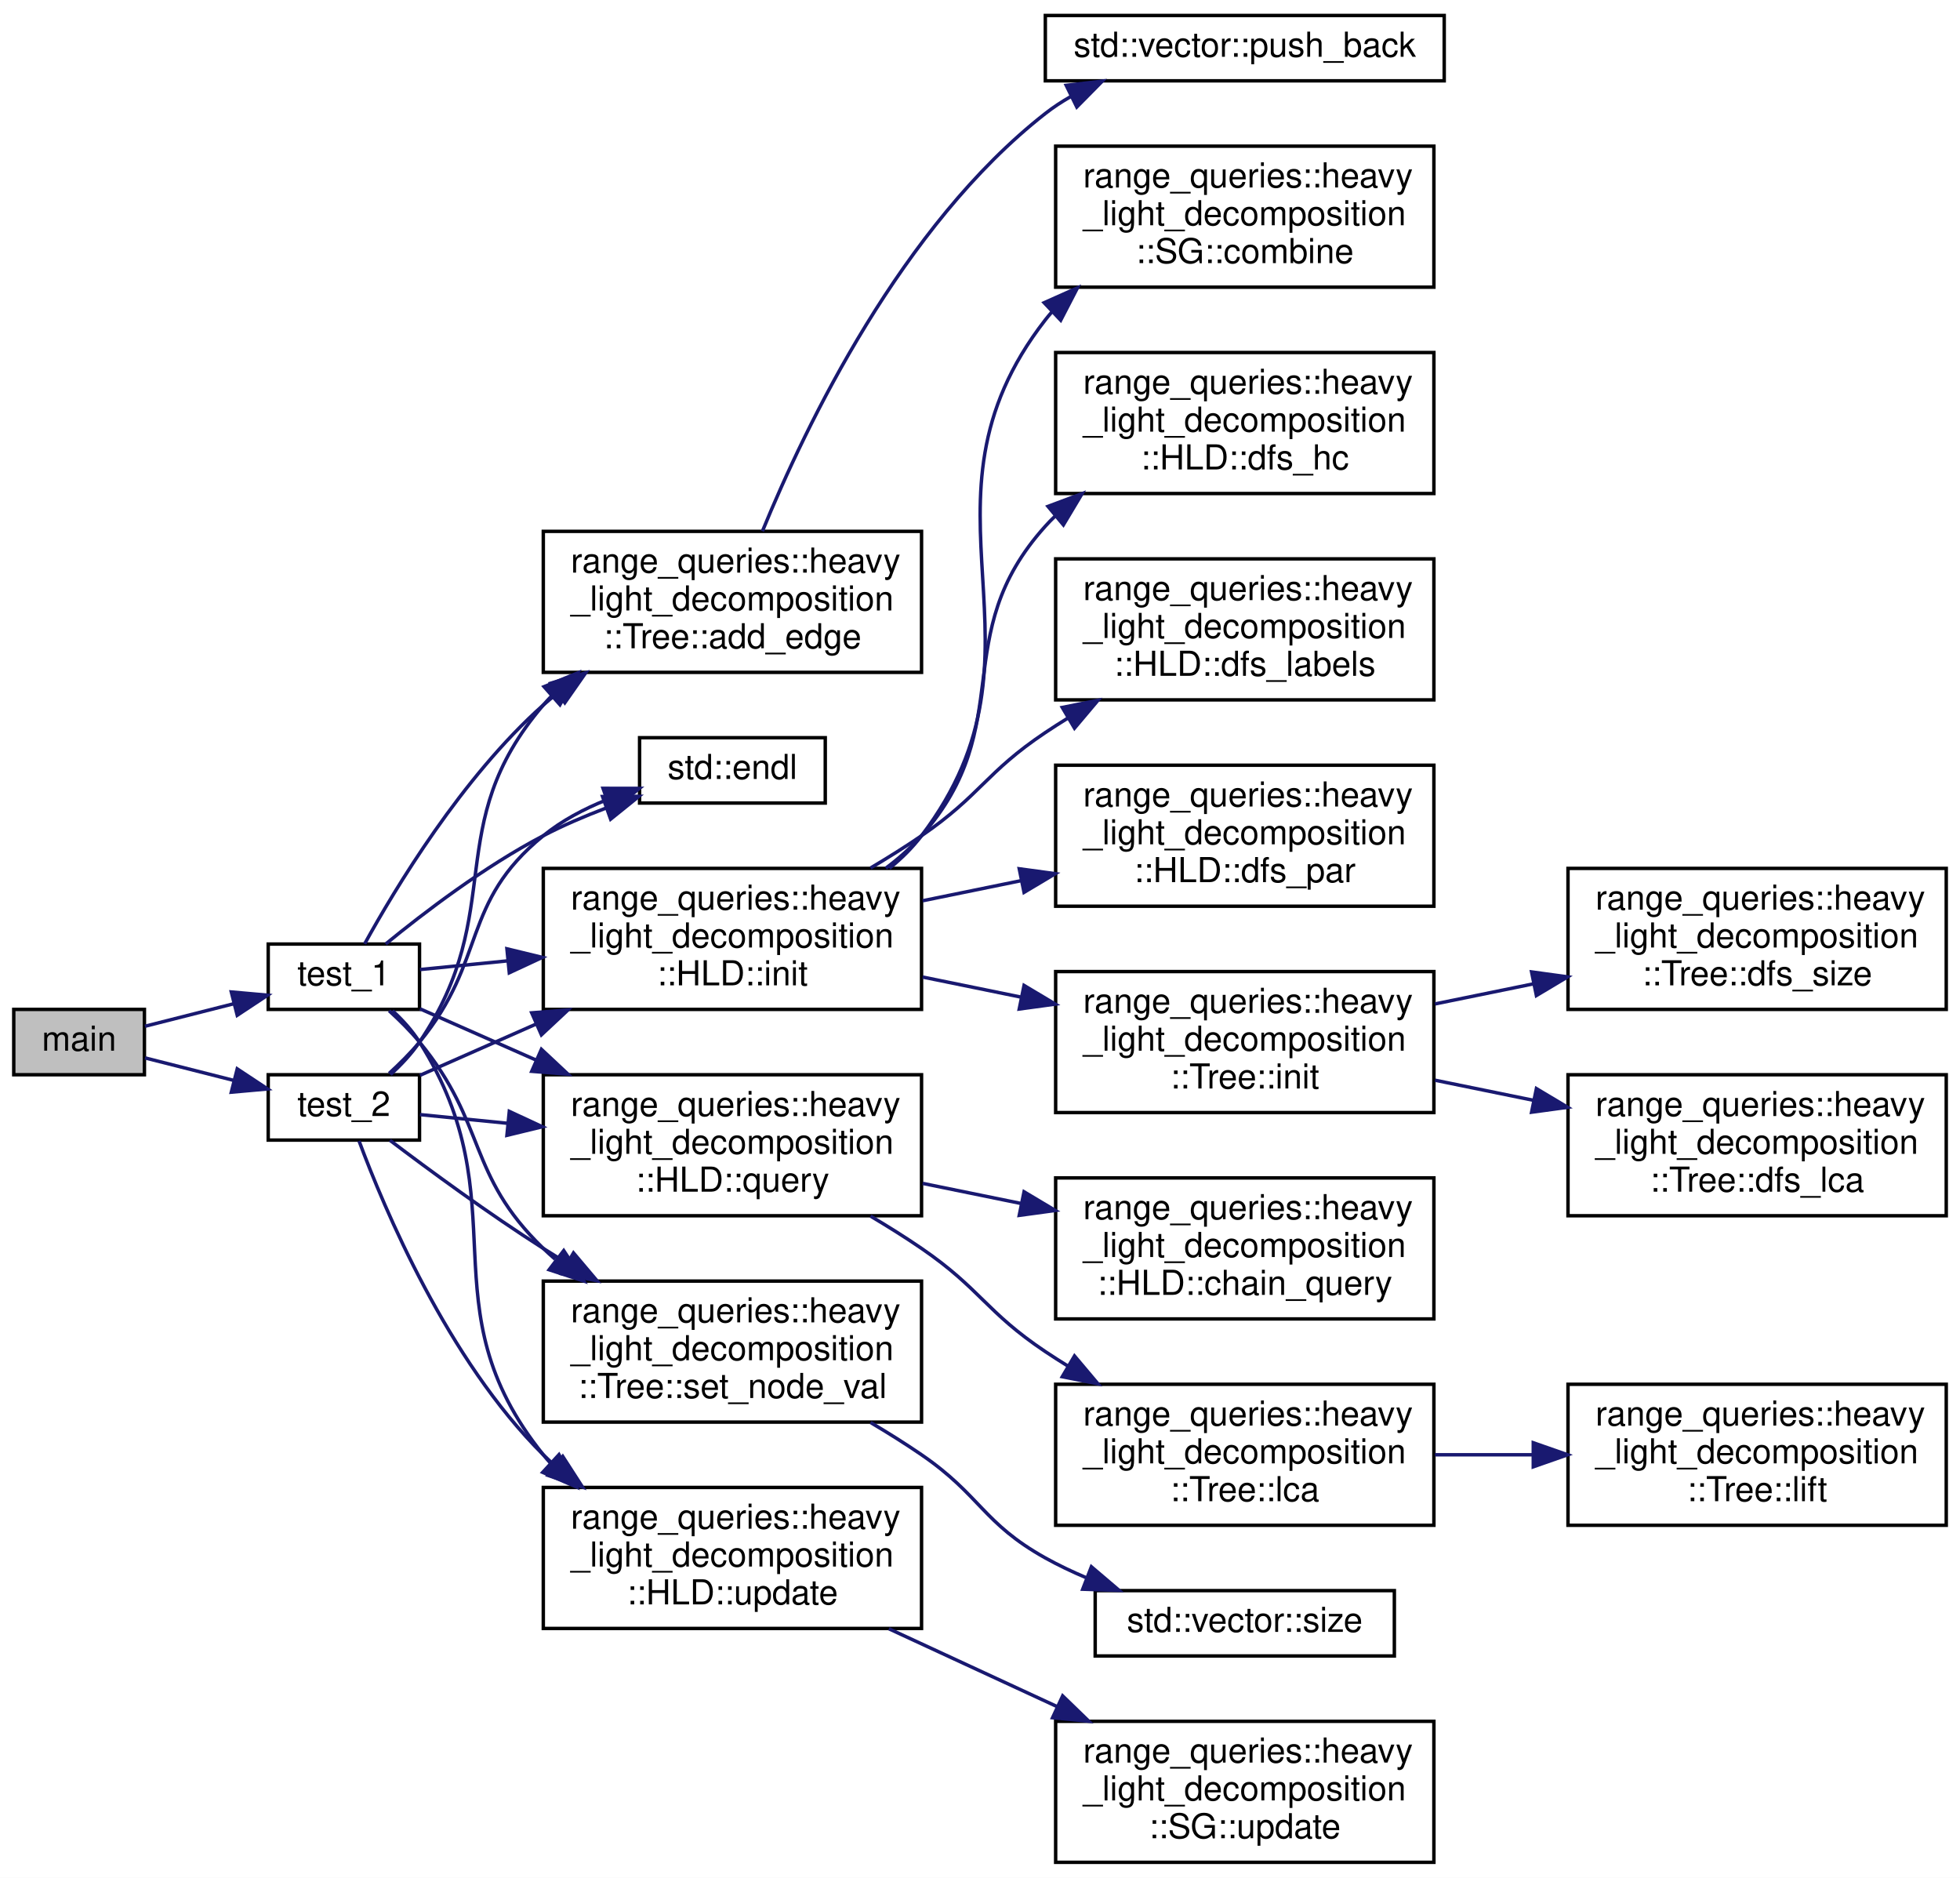
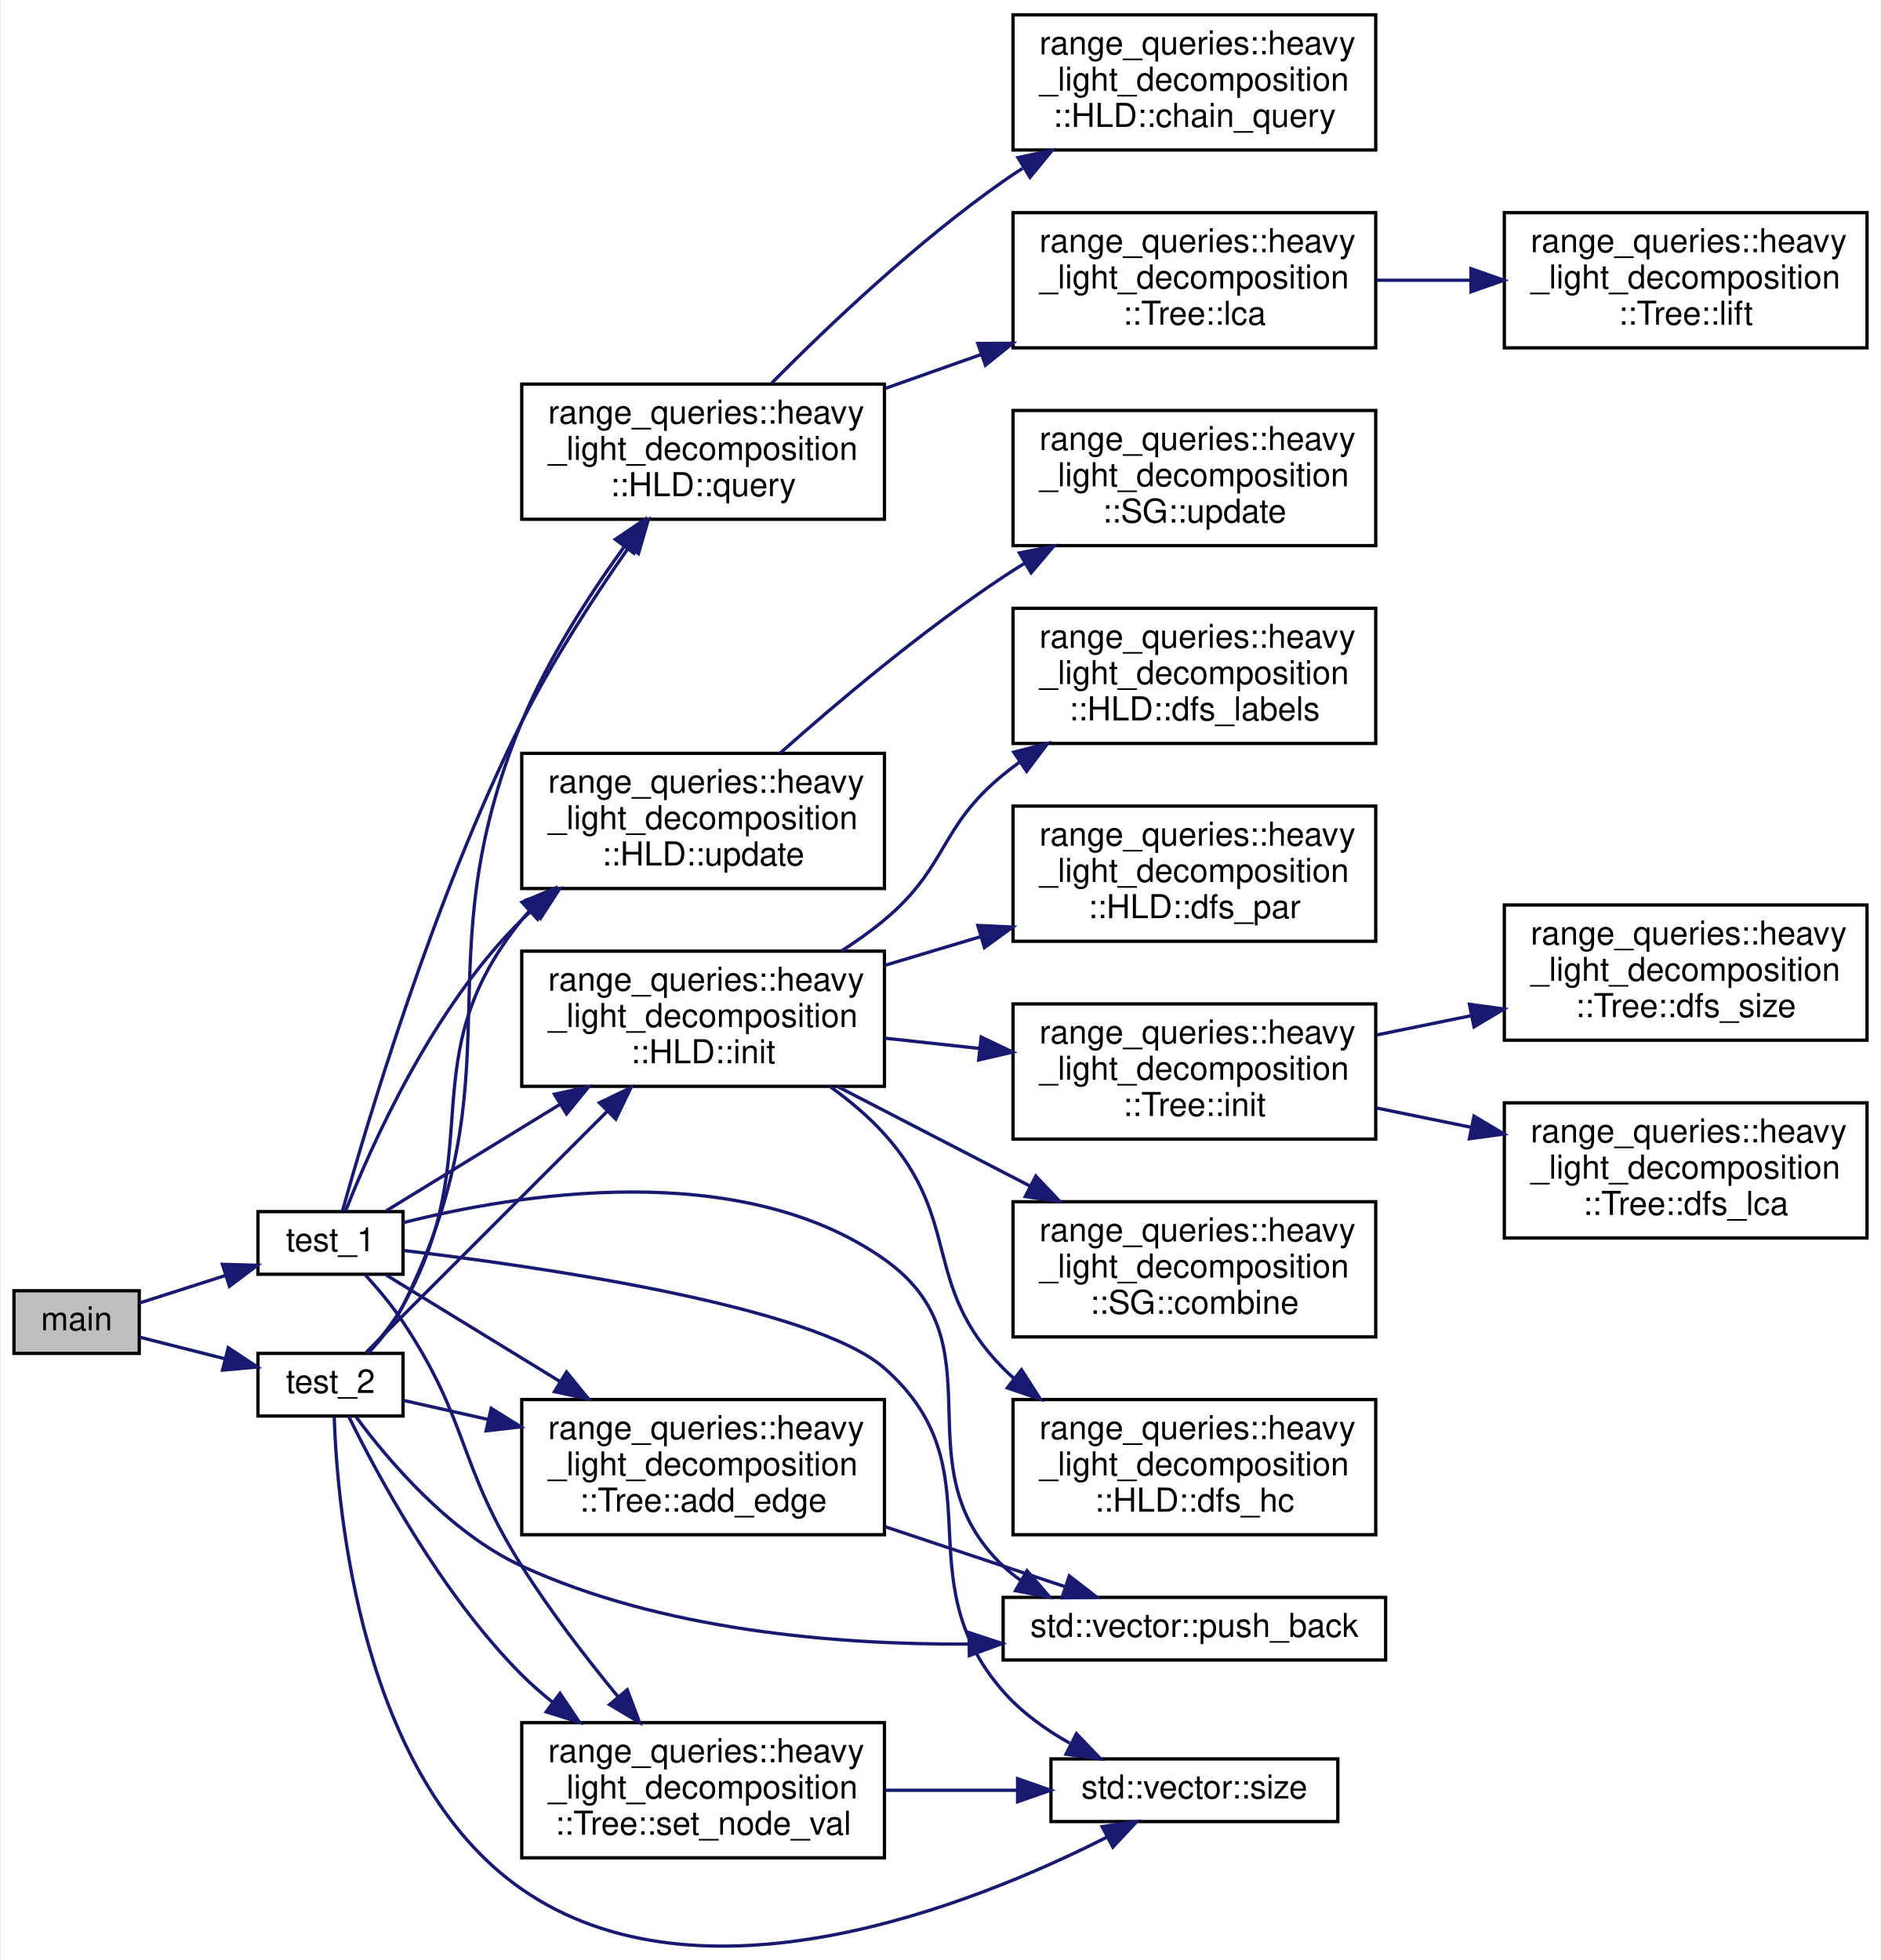
- <svg xmlns="http://www.w3.org/2000/svg" xmlns:xlink="http://www.w3.org/1999/xlink" width="570pt" height="546pt" viewBox="0.00 0.00 570.00 546.00">
-   <g id="graph0" class="graph" transform="scale(1 1) rotate(0) translate(4 542)">
-     <polygon fill="white" stroke="transparent" points="-4,4 -4,-542 566,-542 566,4 -4,4" />
+ <svg xmlns="http://www.w3.org/2000/svg" xmlns:xlink="http://www.w3.org/1999/xlink" width="570pt" height="594pt" viewBox="0.00 0.00 570.00 594.49">
+   <g id="graph0" class="graph" transform="scale(1 1) rotate(0) translate(4 590.49)">
+     <polygon fill="white" stroke="transparent" points="-4,4 -4,-590.49 566,-590.49 566,4 -4,4" />
    <g id="node1" class="node">
      <g id="a_node1">
        <a xlink:title=" ">
-           <polygon fill="#bfbfbf" stroke="black" points="0,-229.5 0,-248.5 38,-248.5 38,-229.5 0,-229.5" />
-           <text text-anchor="middle" x="19" y="-236.5" font-family="Helvetica,sans-Serif" font-size="10.00">main</text>
+           <polygon fill="#bfbfbf" stroke="black" points="0,-179.99 0,-198.99 38,-198.99 38,-179.99 0,-179.99" />
+           <text text-anchor="middle" x="19" y="-186.99" font-family="Helvetica,sans-Serif" font-size="10.00">main</text>
        </a>
      </g>
    </g>
    <g id="node2" class="node">
      <g id="a_node2">
        <a xlink:href="../../d2/de9/heavy__light__decomposition_8cpp.html#a34b8683a2b429de5cce57e6d733ec817" target="_top" xlink:title=" ">
-           <polygon fill="white" stroke="black" points="74,-248.5 74,-267.5 118,-267.5 118,-248.5 74,-248.5" />
-           <text text-anchor="middle" x="96" y="-255.5" font-family="Helvetica,sans-Serif" font-size="10.00">test_1</text>
+           <polygon fill="white" stroke="black" points="74,-203.99 74,-222.99 118,-222.99 118,-203.99 74,-203.99" />
+           <text text-anchor="middle" x="96" y="-210.99" font-family="Helvetica,sans-Serif" font-size="10.00">test_1</text>
        </a>
      </g>
    </g>
    <g id="edge1" class="edge">
-       <path fill="none" stroke="midnightblue" d="M38.16,-243.6C45.88,-245.56 55.12,-247.9 63.88,-250.12" />
-       <polygon fill="midnightblue" stroke="midnightblue" points="63.27,-253.57 73.82,-252.63 64.99,-246.79 63.27,-253.57" />
-     </g>
-     <g id="node22" class="node">
-       <g id="a_node22">
+       <path fill="none" stroke="midnightblue" d="M38.16,-195.3C45.97,-197.8 55.32,-200.8 64.16,-203.63" />
+       <polygon fill="midnightblue" stroke="midnightblue" points="63.23,-207 73.82,-206.72 65.36,-200.34 63.23,-207" />
+     </g>
+     <g id="node21" class="node">
+       <g id="a_node21">
        <a xlink:href="../../d2/de9/heavy__light__decomposition_8cpp.html#a458410412185a5f09199deaff7157a8d" target="_top" xlink:title=" ">
-           <polygon fill="white" stroke="black" points="74,-210.5 74,-229.5 118,-229.5 118,-210.5 74,-210.5" />
-           <text text-anchor="middle" x="96" y="-217.5" font-family="Helvetica,sans-Serif" font-size="10.00">test_2</text>
-         </a>
-       </g>
-     </g>
-     <g id="edge21" class="edge">
-       <path fill="none" stroke="midnightblue" d="M38.16,-234.4C45.88,-232.44 55.12,-230.1 63.88,-227.88" />
-       <polygon fill="midnightblue" stroke="midnightblue" points="64.99,-231.21 73.82,-225.37 63.27,-224.43 64.99,-231.21" />
+           <polygon fill="white" stroke="black" points="74,-160.99 74,-179.99 118,-179.99 118,-160.99 74,-160.99" />
+           <text text-anchor="middle" x="96" y="-167.99" font-family="Helvetica,sans-Serif" font-size="10.00">test_2</text>
+         </a>
+       </g>
+     </g>
+     <g id="edge22" class="edge">
+       <path fill="none" stroke="midnightblue" d="M38.16,-184.9C45.88,-182.94 55.12,-180.6 63.88,-178.38" />
+       <polygon fill="midnightblue" stroke="midnightblue" points="64.99,-181.71 73.82,-175.86 63.27,-174.92 64.99,-181.71" />
    </g>
    <g id="node3" class="node">
      <g id="a_node3">
        <a xlink:href="../../d1/d51/classrange__queries_1_1heavy__light__decomposition_1_1_tree.html#a79ab4601c4a95c0902ac04e779e5f54d" target="_top" xlink:title="Adds an undirected edge from node u to node v in the tree.">
-           <polygon fill="white" stroke="black" points="154,-346.5 154,-387.5 264,-387.5 264,-346.5 154,-346.5" />
-           <text text-anchor="start" x="162" y="-375.5" font-family="Helvetica,sans-Serif" font-size="10.00">range_queries::heavy</text>
-           <text text-anchor="start" x="162" y="-364.5" font-family="Helvetica,sans-Serif" font-size="10.00">_light_decomposition</text>
-           <text text-anchor="middle" x="209" y="-353.5" font-family="Helvetica,sans-Serif" font-size="10.00">::Tree::add_edge</text>
+           <polygon fill="white" stroke="black" points="154,-124.99 154,-165.99 264,-165.99 264,-124.99 154,-124.99" />
+           <text text-anchor="start" x="162" y="-153.99" font-family="Helvetica,sans-Serif" font-size="10.00">range_queries::heavy</text>
+           <text text-anchor="start" x="162" y="-142.99" font-family="Helvetica,sans-Serif" font-size="10.00">_light_decomposition</text>
+           <text text-anchor="middle" x="209" y="-131.99" font-family="Helvetica,sans-Serif" font-size="10.00">::Tree::add_edge</text>
        </a>
      </g>
    </g>
    <g id="edge2" class="edge">
-       <path fill="none" stroke="midnightblue" d="M102.04,-267.55C110.84,-283.52 130.36,-315.99 154,-337 155.3,-338.15 156.64,-339.28 158.03,-340.37" />
-       <polygon fill="midnightblue" stroke="midnightblue" points="156.17,-343.35 166.33,-346.36 160.26,-337.67 156.17,-343.35" />
-     </g>
-     <g id="node5" class="node">
-       <g id="a_node5">
-         <a target="_blank" xlink:href="http://en.cppreference.com/w/cpp/io/manip/endl.html#" xlink:title=" ">
-           <polygon fill="white" stroke="black" points="182,-308.5 182,-327.5 236,-327.5 236,-308.5 182,-308.5" />
-           <text text-anchor="middle" x="209" y="-315.5" font-family="Helvetica,sans-Serif" font-size="10.00">std::endl</text>
-         </a>
-       </g>
-     </g>
-     <g id="edge4" class="edge">
-       <path fill="none" stroke="midnightblue" d="M108.16,-267.51C119.21,-276.56 136.92,-290.09 154,-299 159.72,-301.99 166.02,-304.68 172.23,-307.04" />
-       <polygon fill="midnightblue" stroke="midnightblue" points="171.23,-310.4 181.82,-310.46 173.58,-303.81 171.23,-310.4" />
-     </g>
-     <g id="node6" class="node">
-       <g id="a_node6">
-         <a xlink:href="../../d2/d8a/classrange__queries_1_1heavy__light__decomposition_1_1_h_l_d.html#ae9e979edd69678b85665c01e2ee97828" target="_top" xlink:title="This function must be called after the tree adjacency list and node values are populated The function...">
-           <polygon fill="white" stroke="black" points="154,-248.5 154,-289.5 264,-289.5 264,-248.5 154,-248.5" />
-           <text text-anchor="start" x="162" y="-277.5" font-family="Helvetica,sans-Serif" font-size="10.00">range_queries::heavy</text>
-           <text text-anchor="start" x="162" y="-266.5" font-family="Helvetica,sans-Serif" font-size="10.00">_light_decomposition</text>
-           <text text-anchor="middle" x="209" y="-255.5" font-family="Helvetica,sans-Serif" font-size="10.00">::HLD::init</text>
-         </a>
-       </g>
-     </g>
-     <g id="edge5" class="edge">
-       <path fill="none" stroke="midnightblue" d="M118.14,-260.09C125.62,-260.84 134.48,-261.71 143.67,-262.62" />
-       <polygon fill="midnightblue" stroke="midnightblue" points="143.42,-266.12 153.72,-263.62 144.11,-259.15 143.42,-266.12" />
-     </g>
-     <g id="node14" class="node">
-       <g id="a_node14">
-         <a xlink:href="../../d2/d8a/classrange__queries_1_1heavy__light__decomposition_1_1_h_l_d.html#a4dfbf5d9df825eeb63b294c6849bdcab" target="_top" xlink:title="This function returns the sum of node values in the simple path from from node_1 to node_2.">
-           <polygon fill="white" stroke="black" points="154,-188.5 154,-229.5 264,-229.5 264,-188.5 154,-188.5" />
-           <text text-anchor="start" x="162" y="-217.5" font-family="Helvetica,sans-Serif" font-size="10.00">range_queries::heavy</text>
-           <text text-anchor="start" x="162" y="-206.5" font-family="Helvetica,sans-Serif" font-size="10.00">_light_decomposition</text>
-           <text text-anchor="middle" x="209" y="-195.5" font-family="Helvetica,sans-Serif" font-size="10.00">::HLD::query</text>
-         </a>
-       </g>
-     </g>
-     <g id="edge13" class="edge">
-       <path fill="none" stroke="midnightblue" d="M118.14,-248.67C127.86,-244.38 139.91,-239.06 151.98,-233.73" />
-       <polygon fill="midnightblue" stroke="midnightblue" points="153.45,-236.9 161.19,-229.66 150.63,-230.5 153.45,-236.9" />
-     </g>
-     <g id="node18" class="node">
-       <g id="a_node18">
-         <a xlink:href="../../d1/d51/classrange__queries_1_1heavy__light__decomposition_1_1_tree.html#a04cd96efaba147b19d3afc769b90ff70" target="_top" xlink:title="Set the values for all the nodes.">
-           <polygon fill="white" stroke="black" points="154,-128.5 154,-169.5 264,-169.5 264,-128.5 154,-128.5" />
-           <text text-anchor="start" x="162" y="-157.5" font-family="Helvetica,sans-Serif" font-size="10.00">range_queries::heavy</text>
-           <text text-anchor="start" x="162" y="-146.5" font-family="Helvetica,sans-Serif" font-size="10.00">_light_decomposition</text>
-           <text text-anchor="middle" x="209" y="-135.5" font-family="Helvetica,sans-Serif" font-size="10.00">::Tree::set_node_val</text>
-         </a>
-       </g>
-     </g>
-     <g id="edge17" class="edge">
-       <path fill="none" stroke="midnightblue" d="M109.15,-248.12C112.22,-245.33 115.38,-242.19 118,-239 137.74,-214.97 131.65,-200.62 154,-179 155.11,-177.93 156.26,-176.88 157.45,-175.86" />
-       <polygon fill="midnightblue" stroke="midnightblue" points="159.94,-178.37 165.76,-169.52 155.69,-172.8 159.94,-178.37" />
-     </g>
-     <g id="node20" class="node">
-       <g id="a_node20">
-         <a xlink:href="../../d2/d8a/classrange__queries_1_1heavy__light__decomposition_1_1_h_l_d.html#a9f1cb54ed09fde931bf3220d75ee4c57" target="_top" xlink:title="This function updates the value at node with val.">
-           <polygon fill="white" stroke="black" points="154,-68.5 154,-109.5 264,-109.5 264,-68.5 154,-68.5" />
-           <text text-anchor="start" x="162" y="-97.5" font-family="Helvetica,sans-Serif" font-size="10.00">range_queries::heavy</text>
-           <text text-anchor="start" x="162" y="-86.5" font-family="Helvetica,sans-Serif" font-size="10.00">_light_decomposition</text>
-           <text text-anchor="middle" x="209" y="-75.5" font-family="Helvetica,sans-Serif" font-size="10.00">::HLD::update</text>
-         </a>
-       </g>
-     </g>
-     <g id="edge19" class="edge">
-       <path fill="none" stroke="midnightblue" d="M110.15,-248.12C113.06,-245.43 115.9,-242.33 118,-239 147.74,-191.92 119.09,-162.38 154,-119 154.69,-118.14 155.41,-117.31 156.16,-116.49" />
-       <polygon fill="midnightblue" stroke="midnightblue" points="158.56,-119.04 163.54,-109.69 153.82,-113.89 158.56,-119.04" />
+       <path fill="none" stroke="midnightblue" d="M112.9,-203.75C126.67,-195.32 147.22,-182.73 165.69,-171.41" />
+       <polygon fill="midnightblue" stroke="midnightblue" points="167.58,-174.36 174.28,-166.15 163.92,-168.39 167.58,-174.36" />
    </g>
    <g id="node4" class="node">
      <g id="a_node4">
        <a target="_blank" xlink:href="http://en.cppreference.com/w/cpp/container/vector/push_back.html#" xlink:title=" ">
-           <polygon fill="white" stroke="black" points="300,-518.5 300,-537.5 416,-537.5 416,-518.5 300,-518.5" />
-           <text text-anchor="middle" x="358" y="-525.5" font-family="Helvetica,sans-Serif" font-size="10.00">std::vector::push_back</text>
-         </a>
-       </g>
+           <polygon fill="white" stroke="black" points="300,-86.99 300,-105.99 416,-105.99 416,-86.99 300,-86.99" />
+           <text text-anchor="middle" x="358" y="-93.99" font-family="Helvetica,sans-Serif" font-size="10.00">std::vector::push_back</text>
+         </a>
+       </g>
+     </g>
+     <g id="edge12" class="edge">
+       <path fill="none" stroke="midnightblue" d="M118.03,-219.64C152.12,-228.23 220.07,-239.57 264,-208.49 300.18,-182.9 267.92,-146.08 300,-115.49 301.66,-113.92 303.45,-112.47 305.34,-111.14" />
+       <polygon fill="midnightblue" stroke="midnightblue" points="307.24,-114.08 314.15,-106.05 303.74,-108.02 307.24,-114.08" />
+     </g>
+     <g id="node5" class="node">
+       <g id="a_node5">
+         <a xlink:href="../../d2/d8a/classrange__queries_1_1heavy__light__decomposition_1_1_h_l_d.html#ae9e979edd69678b85665c01e2ee97828" target="_top" xlink:title="This function must be called after the tree adjacency list and node values are populated The function...">
+           <polygon fill="white" stroke="black" points="154,-260.99 154,-301.99 264,-301.99 264,-260.99 154,-260.99" />
+           <text text-anchor="start" x="162" y="-289.99" font-family="Helvetica,sans-Serif" font-size="10.00">range_queries::heavy</text>
+           <text text-anchor="start" x="162" y="-278.99" font-family="Helvetica,sans-Serif" font-size="10.00">_light_decomposition</text>
+           <text text-anchor="middle" x="209" y="-267.99" font-family="Helvetica,sans-Serif" font-size="10.00">::HLD::init</text>
+         </a>
+       </g>
+     </g>
+     <g id="edge4" class="edge">
+       <path fill="none" stroke="midnightblue" d="M112.9,-223.24C126.67,-231.67 147.22,-244.26 165.69,-255.58" />
+       <polygon fill="midnightblue" stroke="midnightblue" points="163.92,-258.6 174.28,-260.84 167.58,-252.63 163.92,-258.6" />
+     </g>
+     <g id="node13" class="node">
+       <g id="a_node13">
+         <a xlink:href="../../d2/d8a/classrange__queries_1_1heavy__light__decomposition_1_1_h_l_d.html#a4dfbf5d9df825eeb63b294c6849bdcab" target="_top" xlink:title="This function returns the sum of node values in the simple path from from node_1 to node_2.">
+           <polygon fill="white" stroke="black" points="154,-432.99 154,-473.99 264,-473.99 264,-432.99 154,-432.99" />
+           <text text-anchor="start" x="162" y="-461.99" font-family="Helvetica,sans-Serif" font-size="10.00">range_queries::heavy</text>
+           <text text-anchor="start" x="162" y="-450.99" font-family="Helvetica,sans-Serif" font-size="10.00">_light_decomposition</text>
+           <text text-anchor="middle" x="209" y="-439.99" font-family="Helvetica,sans-Serif" font-size="10.00">::HLD::query</text>
+         </a>
+       </g>
+     </g>
+     <g id="edge13" class="edge">
+       <path fill="none" stroke="midnightblue" d="M99.6,-223.07C106.58,-248.2 127.1,-317.78 154,-371.49 163.19,-389.84 175.67,-409.06 186.33,-424.28" />
+       <polygon fill="midnightblue" stroke="midnightblue" points="183.7,-426.63 192.35,-432.74 189.4,-422.57 183.7,-426.63" />
+     </g>
+     <g id="node17" class="node">
+       <g id="a_node17">
+         <a xlink:href="../../d1/d51/classrange__queries_1_1heavy__light__decomposition_1_1_tree.html#a04cd96efaba147b19d3afc769b90ff70" target="_top" xlink:title="Set the values for all the nodes.">
+           <polygon fill="white" stroke="black" points="154,-26.99 154,-67.99 264,-67.99 264,-26.99 154,-26.99" />
+           <text text-anchor="start" x="162" y="-55.99" font-family="Helvetica,sans-Serif" font-size="10.00">range_queries::heavy</text>
+           <text text-anchor="start" x="162" y="-44.99" font-family="Helvetica,sans-Serif" font-size="10.00">_light_decomposition</text>
+           <text text-anchor="middle" x="209" y="-33.99" font-family="Helvetica,sans-Serif" font-size="10.00">::Tree::set_node_val</text>
+         </a>
+       </g>
+     </g>
+     <g id="edge17" class="edge">
+       <path fill="none" stroke="midnightblue" d="M106.63,-203.7C110.44,-199.53 114.69,-194.48 118,-189.49 138.22,-159.02 134.51,-146.44 154,-115.49 162.62,-101.81 173.49,-87.66 183.22,-75.83" />
+       <polygon fill="midnightblue" stroke="midnightblue" points="186,-77.96 189.73,-68.05 180.63,-73.47 186,-77.96" />
+     </g>
+     <g id="node18" class="node">
+       <g id="a_node18">
+         <a target="_blank" xlink:href="http://en.cppreference.com/w/cpp/container/vector/size.html#" xlink:title=" ">
+           <polygon fill="white" stroke="black" points="314.5,-37.99 314.5,-56.99 401.5,-56.99 401.5,-37.99 314.5,-37.99" />
+           <text text-anchor="middle" x="358" y="-44.99" font-family="Helvetica,sans-Serif" font-size="10.00">std::vector::size</text>
+         </a>
+       </g>
+     </g>
+     <g id="edge19" class="edge">
+       <path fill="none" stroke="midnightblue" d="M118.14,-211.2C158.04,-206.48 242.4,-194.49 264,-175.49 298.85,-144.85 269.43,-112.4 300,-77.49 305.54,-71.16 312.75,-65.96 320.17,-61.78" />
+       <polygon fill="midnightblue" stroke="midnightblue" points="322.23,-64.65 329.56,-57 319.06,-58.41 322.23,-64.65" />
+     </g>
+     <g id="node19" class="node">
+       <g id="a_node19">
+         <a xlink:href="../../d2/d8a/classrange__queries_1_1heavy__light__decomposition_1_1_h_l_d.html#a9f1cb54ed09fde931bf3220d75ee4c57" target="_top" xlink:title="This function updates the value at node with val.">
+           <polygon fill="white" stroke="black" points="154,-320.99 154,-361.99 264,-361.99 264,-320.99 154,-320.99" />
+           <text text-anchor="start" x="162" y="-349.99" font-family="Helvetica,sans-Serif" font-size="10.00">range_queries::heavy</text>
+           <text text-anchor="start" x="162" y="-338.99" font-family="Helvetica,sans-Serif" font-size="10.00">_light_decomposition</text>
+           <text text-anchor="middle" x="209" y="-327.99" font-family="Helvetica,sans-Serif" font-size="10.00">::HLD::update</text>
+         </a>
+       </g>
+     </g>
+     <g id="edge20" class="edge">
+       <path fill="none" stroke="midnightblue" d="M100.61,-223.25C108.06,-242.27 126.74,-284.76 154,-311.49 155.08,-312.55 156.2,-313.58 157.36,-314.59" />
+       <polygon fill="midnightblue" stroke="midnightblue" points="155.39,-317.49 165.44,-320.84 159.67,-311.95 155.39,-317.49" />
    </g>
    <g id="edge3" class="edge">
-       <path fill="none" stroke="midnightblue" d="M217.72,-387.53C230.32,-418.31 258.16,-476.27 300,-509 302.31,-510.81 304.8,-512.45 307.41,-513.93" />
-       <polygon fill="midnightblue" stroke="midnightblue" points="306.07,-517.18 316.59,-518.42 309.15,-510.89 306.07,-517.18" />
+       <path fill="none" stroke="midnightblue" d="M264.32,-127.39C282.34,-121.38 302,-114.83 318.57,-109.3" />
+       <polygon fill="midnightblue" stroke="midnightblue" points="320.06,-112.5 328.44,-106.01 317.85,-105.86 320.06,-112.5" />
+     </g>
+     <g id="node6" class="node">
+       <g id="a_node6">
+         <a xlink:href="../../d9/d35/classrange__queries_1_1heavy__light__decomposition_1_1_s_g.html#a41c733f5f5e262b308f7cb95c88c1e74" target="_top" xlink:title="Function that specifies the type of operation involved when segments are combined.">
+           <polygon fill="white" stroke="black" points="303,-184.99 303,-225.99 413,-225.99 413,-184.99 303,-184.99" />
+           <text text-anchor="start" x="311" y="-213.99" font-family="Helvetica,sans-Serif" font-size="10.00">range_queries::heavy</text>
+           <text text-anchor="start" x="311" y="-202.99" font-family="Helvetica,sans-Serif" font-size="10.00">_light_decomposition</text>
+           <text text-anchor="middle" x="358" y="-191.99" font-family="Helvetica,sans-Serif" font-size="10.00">::SG::combine</text>
+         </a>
+       </g>
+     </g>
+     <g id="edge5" class="edge">
+       <path fill="none" stroke="midnightblue" d="M249.78,-260.93C267.76,-251.63 289.17,-240.56 308.11,-230.77" />
+       <polygon fill="midnightblue" stroke="midnightblue" points="309.91,-233.78 317.19,-226.08 306.7,-227.56 309.91,-233.78" />
    </g>
    <g id="node7" class="node">
      <g id="a_node7">
-         <a xlink:href="../../d9/d35/classrange__queries_1_1heavy__light__decomposition_1_1_s_g.html#a41c733f5f5e262b308f7cb95c88c1e74" target="_top" xlink:title="Function that specifies the type of operation involved when segments are combined.">
-           <polygon fill="white" stroke="black" points="303,-458.5 303,-499.5 413,-499.5 413,-458.5 303,-458.5" />
-           <text text-anchor="start" x="311" y="-487.5" font-family="Helvetica,sans-Serif" font-size="10.00">range_queries::heavy</text>
-           <text text-anchor="start" x="311" y="-476.5" font-family="Helvetica,sans-Serif" font-size="10.00">_light_decomposition</text>
-           <text text-anchor="middle" x="358" y="-465.5" font-family="Helvetica,sans-Serif" font-size="10.00">::SG::combine</text>
+         <a xlink:href="../../d2/d8a/classrange__queries_1_1heavy__light__decomposition_1_1_h_l_d.html#af64848d6630c39d0f09ce2359cc7c4f8" target="_top" xlink:title="Utility function to assign heavy child to each node (-1 for a leaf node)">
+           <polygon fill="white" stroke="black" points="303,-124.99 303,-165.99 413,-165.99 413,-124.99 303,-124.99" />
+           <text text-anchor="start" x="311" y="-153.99" font-family="Helvetica,sans-Serif" font-size="10.00">range_queries::heavy</text>
+           <text text-anchor="start" x="311" y="-142.99" font-family="Helvetica,sans-Serif" font-size="10.00">_light_decomposition</text>
+           <text text-anchor="middle" x="358" y="-131.99" font-family="Helvetica,sans-Serif" font-size="10.00">::HLD::dfs_hc</text>
        </a>
      </g>
    </g>
    <g id="edge6" class="edge">
-       <path fill="none" stroke="midnightblue" d="M254.66,-289.53C258.15,-292.35 261.34,-295.5 264,-299 305.47,-353.6 257.91,-394.88 300,-449 300.59,-449.75 301.2,-450.49 301.83,-451.21" />
-       <polygon fill="midnightblue" stroke="midnightblue" points="299.66,-453.98 309.34,-458.3 304.47,-448.89 299.66,-453.98" />
+       <path fill="none" stroke="midnightblue" d="M247.49,-260.93C253.45,-256.66 259.22,-251.81 264,-246.49 287.66,-220.19 275.17,-200.7 300,-175.49 301.05,-174.42 302.16,-173.38 303.29,-172.37" />
+       <polygon fill="midnightblue" stroke="midnightblue" points="305.57,-175.04 311.29,-166.12 301.26,-169.52 305.57,-175.04" />
    </g>
    <g id="node8" class="node">
      <g id="a_node8">
-         <a xlink:href="../../d2/d8a/classrange__queries_1_1heavy__light__decomposition_1_1_h_l_d.html#af64848d6630c39d0f09ce2359cc7c4f8" target="_top" xlink:title="Utility function to assign heavy child to each node (-1 for a leaf node)">
-           <polygon fill="white" stroke="black" points="303,-398.5 303,-439.5 413,-439.5 413,-398.5 303,-398.5" />
-           <text text-anchor="start" x="311" y="-427.5" font-family="Helvetica,sans-Serif" font-size="10.00">range_queries::heavy</text>
-           <text text-anchor="start" x="311" y="-416.5" font-family="Helvetica,sans-Serif" font-size="10.00">_light_decomposition</text>
-           <text text-anchor="middle" x="358" y="-405.5" font-family="Helvetica,sans-Serif" font-size="10.00">::HLD::dfs_hc</text>
+         <a xlink:href="../../d2/d8a/classrange__queries_1_1heavy__light__decomposition_1_1_h_l_d.html#a0579062b384e54b611b80c6337c7f2c8" target="_top" xlink:title="Utility function to lable the nodes so that heavy chains have a contigous lable.">
+           <polygon fill="white" stroke="black" points="303,-364.99 303,-405.99 413,-405.99 413,-364.99 303,-364.99" />
+           <text text-anchor="start" x="311" y="-393.99" font-family="Helvetica,sans-Serif" font-size="10.00">range_queries::heavy</text>
+           <text text-anchor="start" x="311" y="-382.99" font-family="Helvetica,sans-Serif" font-size="10.00">_light_decomposition</text>
+           <text text-anchor="middle" x="358" y="-371.99" font-family="Helvetica,sans-Serif" font-size="10.00">::HLD::dfs_labels</text>
        </a>
      </g>
    </g>
    <g id="edge7" class="edge">
-       <path fill="none" stroke="midnightblue" d="M253.61,-289.56C257.4,-292.39 260.95,-295.54 264,-299 292.48,-331.33 271.16,-357 300,-389 300.88,-389.98 301.81,-390.94 302.77,-391.86" />
-       <polygon fill="midnightblue" stroke="midnightblue" points="300.77,-394.76 310.69,-398.47 305.25,-389.38 300.77,-394.76" />
+       <path fill="none" stroke="midnightblue" d="M250.91,-302.01C255.5,-304.95 259.97,-308.12 264,-311.49 283.39,-327.7 280.43,-339.51 300,-355.49 301.56,-356.77 303.18,-358.01 304.85,-359.22" />
+       <polygon fill="midnightblue" stroke="midnightblue" points="303.23,-362.35 313.49,-364.99 307.12,-356.53 303.23,-362.35" />
    </g>
    <g id="node9" class="node">
      <g id="a_node9">
-         <a xlink:href="../../d2/d8a/classrange__queries_1_1heavy__light__decomposition_1_1_h_l_d.html#a0579062b384e54b611b80c6337c7f2c8" target="_top" xlink:title="Utility function to lable the nodes so that heavy chains have a contigous lable.">
-           <polygon fill="white" stroke="black" points="303,-338.5 303,-379.5 413,-379.5 413,-338.5 303,-338.5" />
-           <text text-anchor="start" x="311" y="-367.5" font-family="Helvetica,sans-Serif" font-size="10.00">range_queries::heavy</text>
-           <text text-anchor="start" x="311" y="-356.5" font-family="Helvetica,sans-Serif" font-size="10.00">_light_decomposition</text>
-           <text text-anchor="middle" x="358" y="-345.5" font-family="Helvetica,sans-Serif" font-size="10.00">::HLD::dfs_labels</text>
+         <a xlink:href="../../d2/d8a/classrange__queries_1_1heavy__light__decomposition_1_1_h_l_d.html#a2dfbda148aad0bfaba2ebfda9ebc915a" target="_top" xlink:title="Utility function to assign highest parent that can be reached though heavy chains.">
+           <polygon fill="white" stroke="black" points="303,-304.99 303,-345.99 413,-345.99 413,-304.99 303,-304.99" />
+           <text text-anchor="start" x="311" y="-333.99" font-family="Helvetica,sans-Serif" font-size="10.00">range_queries::heavy</text>
+           <text text-anchor="start" x="311" y="-322.99" font-family="Helvetica,sans-Serif" font-size="10.00">_light_decomposition</text>
+           <text text-anchor="middle" x="358" y="-311.99" font-family="Helvetica,sans-Serif" font-size="10.00">::HLD::dfs_par</text>
        </a>
      </g>
    </g>
    <g id="edge8" class="edge">
-       <path fill="none" stroke="midnightblue" d="M249.17,-289.61C254.25,-292.62 259.31,-295.79 264,-299 281.18,-310.78 282.69,-317.42 300,-329 302.11,-330.41 304.3,-331.81 306.54,-333.19" />
-       <polygon fill="midnightblue" stroke="midnightblue" points="304.92,-336.3 315.31,-338.37 308.48,-330.27 304.92,-336.3" />
+       <path fill="none" stroke="midnightblue" d="M264.32,-297.75C273.67,-300.55 283.46,-303.48 293.03,-306.35" />
+       <polygon fill="midnightblue" stroke="midnightblue" points="292.32,-309.79 302.9,-309.3 294.33,-303.08 292.32,-309.79" />
    </g>
    <g id="node10" class="node">
      <g id="a_node10">
-         <a xlink:href="../../d2/d8a/classrange__queries_1_1heavy__light__decomposition_1_1_h_l_d.html#a2dfbda148aad0bfaba2ebfda9ebc915a" target="_top" xlink:title="Utility function to assign highest parent that can be reached though heavy chains.">
-           <polygon fill="white" stroke="black" points="303,-278.5 303,-319.5 413,-319.5 413,-278.5 303,-278.5" />
-           <text text-anchor="start" x="311" y="-307.5" font-family="Helvetica,sans-Serif" font-size="10.00">range_queries::heavy</text>
-           <text text-anchor="start" x="311" y="-296.5" font-family="Helvetica,sans-Serif" font-size="10.00">_light_decomposition</text>
-           <text text-anchor="middle" x="358" y="-285.5" font-family="Helvetica,sans-Serif" font-size="10.00">::HLD::dfs_par</text>
+         <a xlink:href="../../d1/d51/classrange__queries_1_1heavy__light__decomposition_1_1_tree.html#ad22d760a5a33545a70e7ea5e1786c8dc" target="_top" xlink:title="This function must be called after the tree adjacency list and node values are populated The function...">
+           <polygon fill="white" stroke="black" points="303,-244.99 303,-285.99 413,-285.99 413,-244.99 303,-244.99" />
+           <text text-anchor="start" x="311" y="-273.99" font-family="Helvetica,sans-Serif" font-size="10.00">range_queries::heavy</text>
+           <text text-anchor="start" x="311" y="-262.99" font-family="Helvetica,sans-Serif" font-size="10.00">_light_decomposition</text>
+           <text text-anchor="middle" x="358" y="-251.99" font-family="Helvetica,sans-Serif" font-size="10.00">::Tree::init</text>
        </a>
      </g>
    </g>
    <g id="edge9" class="edge">
-       <path fill="none" stroke="midnightblue" d="M264.32,-280.09C273.67,-281.99 283.46,-283.99 293.03,-285.95" />
-       <polygon fill="midnightblue" stroke="midnightblue" points="292.41,-289.39 302.9,-287.96 293.81,-282.53 292.41,-289.39" />
+       <path fill="none" stroke="midnightblue" d="M264.32,-275.58C273.57,-274.58 283.25,-273.52 292.73,-272.49" />
+       <polygon fill="midnightblue" stroke="midnightblue" points="293.34,-275.94 302.9,-271.38 292.58,-268.99 293.34,-275.94" />
    </g>
    <g id="node11" class="node">
      <g id="a_node11">
-         <a xlink:href="../../d1/d51/classrange__queries_1_1heavy__light__decomposition_1_1_tree.html#ad22d760a5a33545a70e7ea5e1786c8dc" target="_top" xlink:title="This function must be called after the tree adjacency list and node values are populated The function...">
-           <polygon fill="white" stroke="black" points="303,-218.5 303,-259.5 413,-259.5 413,-218.5 303,-218.5" />
-           <text text-anchor="start" x="311" y="-247.5" font-family="Helvetica,sans-Serif" font-size="10.00">range_queries::heavy</text>
-           <text text-anchor="start" x="311" y="-236.5" font-family="Helvetica,sans-Serif" font-size="10.00">_light_decomposition</text>
-           <text text-anchor="middle" x="358" y="-225.5" font-family="Helvetica,sans-Serif" font-size="10.00">::Tree::init</text>
+         <a xlink:href="../../d1/d51/classrange__queries_1_1heavy__light__decomposition_1_1_tree.html#ae8de7aefcb6635d3dacdd174cd4890c4" target="_top" xlink:title="Utility function to populate the t_par vector.">
+           <polygon fill="white" stroke="black" points="452,-214.99 452,-255.99 562,-255.99 562,-214.99 452,-214.99" />
+           <text text-anchor="start" x="460" y="-243.99" font-family="Helvetica,sans-Serif" font-size="10.00">range_queries::heavy</text>
+           <text text-anchor="start" x="460" y="-232.99" font-family="Helvetica,sans-Serif" font-size="10.00">_light_decomposition</text>
+           <text text-anchor="middle" x="507" y="-221.99" font-family="Helvetica,sans-Serif" font-size="10.00">::Tree::dfs_lca</text>
        </a>
      </g>
    </g>
    <g id="edge10" class="edge">
-       <path fill="none" stroke="midnightblue" d="M264.32,-257.91C273.67,-256.01 283.46,-254.01 293.03,-252.05" />
-       <polygon fill="midnightblue" stroke="midnightblue" points="293.81,-255.47 302.9,-250.04 292.41,-248.61 293.81,-255.47" />
+       <path fill="none" stroke="midnightblue" d="M413.32,-254.41C422.67,-252.5 432.46,-250.5 442.03,-248.55" />
+       <polygon fill="midnightblue" stroke="midnightblue" points="442.81,-251.96 451.9,-246.53 441.41,-245.1 442.81,-251.96" />
    </g>
    <g id="node12" class="node">
      <g id="a_node12">
-         <a xlink:href="../../d1/d51/classrange__queries_1_1heavy__light__decomposition_1_1_tree.html#ae8de7aefcb6635d3dacdd174cd4890c4" target="_top" xlink:title="Utility function to populate the t_par vector.">
-           <polygon fill="white" stroke="black" points="452,-188.5 452,-229.5 562,-229.5 562,-188.5 452,-188.5" />
-           <text text-anchor="start" x="460" y="-217.5" font-family="Helvetica,sans-Serif" font-size="10.00">range_queries::heavy</text>
-           <text text-anchor="start" x="460" y="-206.5" font-family="Helvetica,sans-Serif" font-size="10.00">_light_decomposition</text>
-           <text text-anchor="middle" x="507" y="-195.5" font-family="Helvetica,sans-Serif" font-size="10.00">::Tree::dfs_lca</text>
+         <a xlink:href="../../d1/d51/classrange__queries_1_1heavy__light__decomposition_1_1_tree.html#aa339c31ec74cd86a4842a8b09653d460" target="_top" xlink:title="Utility function to compute sub-tree sizes.">
+           <polygon fill="white" stroke="black" points="452,-274.99 452,-315.99 562,-315.99 562,-274.99 452,-274.99" />
+           <text text-anchor="start" x="460" y="-303.99" font-family="Helvetica,sans-Serif" font-size="10.00">range_queries::heavy</text>
+           <text text-anchor="start" x="460" y="-292.99" font-family="Helvetica,sans-Serif" font-size="10.00">_light_decomposition</text>
+           <text text-anchor="middle" x="507" y="-281.99" font-family="Helvetica,sans-Serif" font-size="10.00">::Tree::dfs_size</text>
        </a>
      </g>
    </g>
    <g id="edge11" class="edge">
-       <path fill="none" stroke="midnightblue" d="M413.32,-227.91C422.67,-226.01 432.46,-224.01 442.03,-222.05" />
-       <polygon fill="midnightblue" stroke="midnightblue" points="442.81,-225.47 451.9,-220.04 441.41,-218.61 442.81,-225.47" />
-     </g>
-     <g id="node13" class="node">
-       <g id="a_node13">
-         <a xlink:href="../../d1/d51/classrange__queries_1_1heavy__light__decomposition_1_1_tree.html#aa339c31ec74cd86a4842a8b09653d460" target="_top" xlink:title="Utility function to compute sub-tree sizes.">
-           <polygon fill="white" stroke="black" points="452,-248.5 452,-289.5 562,-289.5 562,-248.5 452,-248.5" />
-           <text text-anchor="start" x="460" y="-277.5" font-family="Helvetica,sans-Serif" font-size="10.00">range_queries::heavy</text>
-           <text text-anchor="start" x="460" y="-266.5" font-family="Helvetica,sans-Serif" font-size="10.00">_light_decomposition</text>
-           <text text-anchor="middle" x="507" y="-255.5" font-family="Helvetica,sans-Serif" font-size="10.00">::Tree::dfs_size</text>
-         </a>
-       </g>
-     </g>
-     <g id="edge12" class="edge">
-       <path fill="none" stroke="midnightblue" d="M413.32,-250.09C422.67,-251.99 432.46,-253.99 442.03,-255.95" />
-       <polygon fill="midnightblue" stroke="midnightblue" points="441.41,-259.39 451.9,-257.96 442.81,-252.53 441.41,-259.39" />
+       <path fill="none" stroke="midnightblue" d="M413.32,-276.58C422.67,-278.49 432.46,-280.49 442.03,-282.44" />
+       <polygon fill="midnightblue" stroke="midnightblue" points="441.41,-285.88 451.9,-284.45 442.81,-279.03 441.41,-285.88" />
+     </g>
+     <g id="node14" class="node">
+       <g id="a_node14">
+         <a xlink:href="../../d2/d8a/classrange__queries_1_1heavy__light__decomposition_1_1_h_l_d.html#a7d5b40c076347a6aabfb37a0590f2f24" target="_top" xlink:title="Utility function to break down a path query into two chain queries.">
+           <polygon fill="white" stroke="black" points="303,-544.99 303,-585.99 413,-585.99 413,-544.99 303,-544.99" />
+           <text text-anchor="start" x="311" y="-573.99" font-family="Helvetica,sans-Serif" font-size="10.00">range_queries::heavy</text>
+           <text text-anchor="start" x="311" y="-562.99" font-family="Helvetica,sans-Serif" font-size="10.00">_light_decomposition</text>
+           <text text-anchor="middle" x="358" y="-551.99" font-family="Helvetica,sans-Serif" font-size="10.00">::HLD::chain_query</text>
+         </a>
+       </g>
+     </g>
+     <g id="edge14" class="edge">
+       <path fill="none" stroke="midnightblue" d="M229.81,-474.31C247.25,-491.93 273.87,-517.17 300,-535.49 301.9,-536.82 303.86,-538.14 305.87,-539.42" />
+       <polygon fill="midnightblue" stroke="midnightblue" points="304.5,-542.69 314.87,-544.89 308.14,-536.71 304.5,-542.69" />
    </g>
    <g id="node15" class="node">
      <g id="a_node15">
-         <a xlink:href="../../d2/d8a/classrange__queries_1_1heavy__light__decomposition_1_1_h_l_d.html#a7d5b40c076347a6aabfb37a0590f2f24" target="_top" xlink:title="Utility function to break down a path query into two chain queries.">
-           <polygon fill="white" stroke="black" points="303,-158.5 303,-199.5 413,-199.5 413,-158.5 303,-158.5" />
-           <text text-anchor="start" x="311" y="-187.5" font-family="Helvetica,sans-Serif" font-size="10.00">range_queries::heavy</text>
-           <text text-anchor="start" x="311" y="-176.5" font-family="Helvetica,sans-Serif" font-size="10.00">_light_decomposition</text>
-           <text text-anchor="middle" x="358" y="-165.5" font-family="Helvetica,sans-Serif" font-size="10.00">::HLD::chain_query</text>
-         </a>
-       </g>
-     </g>
-     <g id="edge14" class="edge">
-       <path fill="none" stroke="midnightblue" d="M264.32,-197.91C273.67,-196.01 283.46,-194.01 293.03,-192.05" />
-       <polygon fill="midnightblue" stroke="midnightblue" points="293.81,-195.47 302.9,-190.04 292.41,-188.61 293.81,-195.47" />
+         <a xlink:href="../../d1/d51/classrange__queries_1_1heavy__light__decomposition_1_1_tree.html#ae2b407e64aaf9878fbee7ee6efe9c7d4" target="_top" xlink:title="The function returns the least common ancestor of two nodes.">
+           <polygon fill="white" stroke="black" points="303,-484.99 303,-525.99 413,-525.99 413,-484.99 303,-484.99" />
+           <text text-anchor="start" x="311" y="-513.99" font-family="Helvetica,sans-Serif" font-size="10.00">range_queries::heavy</text>
+           <text text-anchor="start" x="311" y="-502.99" font-family="Helvetica,sans-Serif" font-size="10.00">_light_decomposition</text>
+           <text text-anchor="middle" x="358" y="-491.99" font-family="Helvetica,sans-Serif" font-size="10.00">::Tree::lca</text>
+         </a>
+       </g>
+     </g>
+     <g id="edge15" class="edge">
+       <path fill="none" stroke="midnightblue" d="M264.32,-472.71C273.77,-476.05 283.67,-479.55 293.34,-482.97" />
+       <polygon fill="midnightblue" stroke="midnightblue" points="292.31,-486.32 302.9,-486.36 294.64,-479.72 292.31,-486.32" />
    </g>
    <g id="node16" class="node">
      <g id="a_node16">
-         <a xlink:href="../../d1/d51/classrange__queries_1_1heavy__light__decomposition_1_1_tree.html#ae2b407e64aaf9878fbee7ee6efe9c7d4" target="_top" xlink:title="The function returns the least common ancestor of two nodes.">
-           <polygon fill="white" stroke="black" points="303,-98.5 303,-139.5 413,-139.5 413,-98.5 303,-98.5" />
-           <text text-anchor="start" x="311" y="-127.5" font-family="Helvetica,sans-Serif" font-size="10.00">range_queries::heavy</text>
-           <text text-anchor="start" x="311" y="-116.5" font-family="Helvetica,sans-Serif" font-size="10.00">_light_decomposition</text>
-           <text text-anchor="middle" x="358" y="-105.5" font-family="Helvetica,sans-Serif" font-size="10.00">::Tree::lca</text>
-         </a>
-       </g>
-     </g>
-     <g id="edge15" class="edge">
-       <path fill="none" stroke="midnightblue" d="M249.17,-188.39C254.25,-185.38 259.31,-182.21 264,-179 281.18,-167.22 282.69,-160.58 300,-149 302.11,-147.59 304.3,-146.19 306.54,-144.81" />
-       <polygon fill="midnightblue" stroke="midnightblue" points="308.48,-147.73 315.31,-139.63 304.92,-141.7 308.48,-147.73" />
-     </g>
-     <g id="node17" class="node">
-       <g id="a_node17">
        <a xlink:href="../../d1/d51/classrange__queries_1_1heavy__light__decomposition_1_1_tree.html#ac7761255f2ba06b398b9aae5e4dce5f3" target="_top" xlink:title="The function lifts a node, k units up the tree. The lifting is done in place, and the result is store...">
-           <polygon fill="white" stroke="black" points="452,-98.5 452,-139.5 562,-139.5 562,-98.5 452,-98.5" />
-           <text text-anchor="start" x="460" y="-127.5" font-family="Helvetica,sans-Serif" font-size="10.00">range_queries::heavy</text>
-           <text text-anchor="start" x="460" y="-116.5" font-family="Helvetica,sans-Serif" font-size="10.00">_light_decomposition</text>
-           <text text-anchor="middle" x="507" y="-105.5" font-family="Helvetica,sans-Serif" font-size="10.00">::Tree::lift</text>
+           <polygon fill="white" stroke="black" points="452,-484.99 452,-525.99 562,-525.99 562,-484.99 452,-484.99" />
+           <text text-anchor="start" x="460" y="-513.99" font-family="Helvetica,sans-Serif" font-size="10.00">range_queries::heavy</text>
+           <text text-anchor="start" x="460" y="-502.99" font-family="Helvetica,sans-Serif" font-size="10.00">_light_decomposition</text>
+           <text text-anchor="middle" x="507" y="-491.99" font-family="Helvetica,sans-Serif" font-size="10.00">::Tree::lift</text>
        </a>
      </g>
    </g>
    <g id="edge16" class="edge">
-       <path fill="none" stroke="midnightblue" d="M413.32,-119C422.57,-119 432.25,-119 441.73,-119" />
-       <polygon fill="midnightblue" stroke="midnightblue" points="441.9,-122.5 451.9,-119 441.9,-115.5 441.9,-122.5" />
-     </g>
-     <g id="node19" class="node">
-       <g id="a_node19">
-         <a target="_blank" xlink:href="http://en.cppreference.com/w/cpp/container/vector/size.html#" xlink:title=" ">
-           <polygon fill="white" stroke="black" points="314.5,-60.5 314.5,-79.5 401.5,-79.5 401.5,-60.5 314.5,-60.5" />
-           <text text-anchor="middle" x="358" y="-67.5" font-family="Helvetica,sans-Serif" font-size="10.00">std::vector::size</text>
-         </a>
-       </g>
+       <path fill="none" stroke="midnightblue" d="M413.32,-505.49C422.57,-505.49 432.25,-505.49 441.73,-505.49" />
+       <polygon fill="midnightblue" stroke="midnightblue" points="441.9,-508.99 451.9,-505.49 441.9,-501.99 441.9,-508.99" />
    </g>
    <g id="edge18" class="edge">
-       <path fill="none" stroke="midnightblue" d="M249.17,-128.39C254.25,-125.38 259.31,-122.21 264,-119 281.18,-107.22 281.81,-99.14 300,-89 303.74,-86.92 307.75,-85.01 311.84,-83.28" />
-       <polygon fill="midnightblue" stroke="midnightblue" points="313.39,-86.44 321.46,-79.57 310.87,-79.91 313.39,-86.44" />
-     </g>
-     <g id="node21" class="node">
-       <g id="a_node21">
+       <path fill="none" stroke="midnightblue" d="M264.32,-47.49C277.36,-47.49 291.26,-47.49 304.22,-47.49" />
+       <polygon fill="midnightblue" stroke="midnightblue" points="304.38,-50.99 314.38,-47.49 304.38,-43.99 304.38,-50.99" />
+     </g>
+     <g id="node20" class="node">
+       <g id="a_node20">
        <a xlink:href="../../d9/d35/classrange__queries_1_1heavy__light__decomposition_1_1_s_g.html#a3c75bf5770790f8eba8cc92227b5400c" target="_top" xlink:title="Update the value at a node.">
-           <polygon fill="white" stroke="black" points="303,-0.5 303,-41.5 413,-41.5 413,-0.5 303,-0.5" />
-           <text text-anchor="start" x="311" y="-29.5" font-family="Helvetica,sans-Serif" font-size="10.00">range_queries::heavy</text>
-           <text text-anchor="start" x="311" y="-18.5" font-family="Helvetica,sans-Serif" font-size="10.00">_light_decomposition</text>
-           <text text-anchor="middle" x="358" y="-7.5" font-family="Helvetica,sans-Serif" font-size="10.00">::SG::update</text>
-         </a>
-       </g>
-     </g>
-     <g id="edge20" class="edge">
-       <path fill="none" stroke="midnightblue" d="M254.5,-68.41C269.9,-61.29 287.33,-53.23 303.38,-45.8" />
-       <polygon fill="midnightblue" stroke="midnightblue" points="305.04,-48.89 312.65,-41.52 302.1,-42.54 305.04,-48.89" />
-     </g>
-     <g id="edge22" class="edge">
-       <path fill="none" stroke="midnightblue" d="M109.57,-229.57C112.63,-232.35 115.69,-235.58 118,-239 143.96,-277.46 123.83,-301.75 154,-337 154.73,-337.86 155.5,-338.69 156.29,-339.51" />
-       <polygon fill="midnightblue" stroke="midnightblue" points="154.21,-342.34 164.02,-346.33 158.84,-337.09 154.21,-342.34" />
+           <polygon fill="white" stroke="black" points="303,-424.99 303,-465.99 413,-465.99 413,-424.99 303,-424.99" />
+           <text text-anchor="start" x="311" y="-453.99" font-family="Helvetica,sans-Serif" font-size="10.00">range_queries::heavy</text>
+           <text text-anchor="start" x="311" y="-442.99" font-family="Helvetica,sans-Serif" font-size="10.00">_light_decomposition</text>
+           <text text-anchor="middle" x="358" y="-431.99" font-family="Helvetica,sans-Serif" font-size="10.00">::SG::update</text>
+         </a>
+       </g>
+     </g>
+     <g id="edge21" class="edge">
+       <path fill="none" stroke="midnightblue" d="M232.31,-362.01C249.94,-377.68 275.57,-399.27 300,-415.49 302.12,-416.9 304.31,-418.3 306.55,-419.67" />
+       <polygon fill="midnightblue" stroke="midnightblue" points="304.93,-422.78 315.33,-424.83 308.48,-416.75 304.93,-422.78" />
    </g>
    <g id="edge23" class="edge">
-       <path fill="none" stroke="midnightblue" d="M109.15,-229.88C112.22,-232.67 115.38,-235.81 118,-239 137.74,-263.03 129.9,-279.34 154,-299 159.38,-303.39 165.85,-306.8 172.41,-309.44" />
-       <polygon fill="midnightblue" stroke="midnightblue" points="171.37,-312.78 181.97,-312.77 173.68,-306.17 171.37,-312.78" />
+       <path fill="none" stroke="midnightblue" d="M118.14,-165.73C125.7,-164.03 134.67,-162.01 143.96,-159.92" />
+       <polygon fill="midnightblue" stroke="midnightblue" points="144.73,-163.33 153.72,-157.72 143.2,-156.5 144.73,-163.33" />
+     </g>
+     <g id="edge25" class="edge">
+       <path fill="none" stroke="midnightblue" d="M103.78,-160.7C113.31,-147.8 132.01,-125.59 154,-115.49 196.26,-96.09 248.6,-91.6 289.55,-91.82" />
+       <polygon fill="midnightblue" stroke="midnightblue" points="289.65,-95.32 299.71,-91.98 289.76,-88.33 289.65,-95.32" />
    </g>
    <g id="edge24" class="edge">
-       <path fill="none" stroke="midnightblue" d="M118.14,-229.33C127.86,-233.62 139.91,-238.94 151.98,-244.27" />
-       <polygon fill="midnightblue" stroke="midnightblue" points="150.63,-247.5 161.19,-248.34 153.45,-241.1 150.63,-247.5" />
-     </g>
-     <g id="edge25" class="edge">
-       <path fill="none" stroke="midnightblue" d="M118.14,-217.91C125.62,-217.16 134.48,-216.29 143.67,-215.38" />
-       <polygon fill="midnightblue" stroke="midnightblue" points="144.11,-218.85 153.72,-214.38 143.42,-211.88 144.11,-218.85" />
+       <path fill="none" stroke="midnightblue" d="M106.85,-180.34C123.1,-196.6 156.11,-229.61 180.01,-253.51" />
+       <polygon fill="midnightblue" stroke="midnightblue" points="177.56,-256.01 187.11,-260.6 182.51,-251.06 177.56,-256.01" />
    </g>
    <g id="edge26" class="edge">
-       <path fill="none" stroke="midnightblue" d="M109.39,-210.45C120.74,-201.85 138.15,-189.06 154,-179 156.18,-177.62 158.43,-176.23 160.71,-174.85" />
-       <polygon fill="midnightblue" stroke="midnightblue" points="162.78,-177.69 169.62,-169.6 159.23,-171.66 162.78,-177.69" />
+       <path fill="none" stroke="midnightblue" d="M107.72,-180.37C111.5,-184.41 115.45,-189.33 118,-194.49 153.62,-266.44 123.37,-297.29 154,-371.49 161.78,-390.33 174.06,-409.45 184.95,-424.49" />
+       <polygon fill="midnightblue" stroke="midnightblue" points="182.39,-426.9 191.16,-432.84 188,-422.72 182.39,-426.9" />
    </g>
    <g id="edge27" class="edge">
-       <path fill="none" stroke="midnightblue" d="M100.42,-210.24C107.65,-190.79 126.14,-146.67 154,-119 155.07,-117.94 156.19,-116.9 157.34,-115.89" />
-       <polygon fill="midnightblue" stroke="midnightblue" points="159.66,-118.52 165.4,-109.61 155.36,-113 159.66,-118.52" />
+       <path fill="none" stroke="midnightblue" d="M101.54,-160.84C109.99,-143.58 129.55,-106.95 154,-82.49 156.93,-79.56 160.15,-76.74 163.51,-74.07" />
+       <polygon fill="midnightblue" stroke="midnightblue" points="165.6,-76.87 171.53,-68.1 161.42,-71.26 165.6,-76.87" />
+     </g>
+     <g id="edge28" class="edge">
+       <path fill="none" stroke="midnightblue" d="M97.12,-160.74C98.07,-132.65 105.11,-51.45 154,-17.49 208.18,20.14 290.18,-12.36 331.41,-33.23" />
+       <polygon fill="midnightblue" stroke="midnightblue" points="330.03,-36.45 340.51,-37.98 333.27,-30.25 330.03,-36.45" />
+     </g>
+     <g id="edge29" class="edge">
+       <path fill="none" stroke="midnightblue" d="M107.02,-180.05C110.9,-184.18 115.09,-189.27 118,-194.49 144.5,-242.01 119.74,-269.23 154,-311.49 154.71,-312.37 155.45,-313.22 156.22,-314.06" />
+       <polygon fill="midnightblue" stroke="midnightblue" points="154.08,-316.84 163.83,-320.99 158.8,-311.67 154.08,-316.84" />
    </g>
  </g>
</svg>
